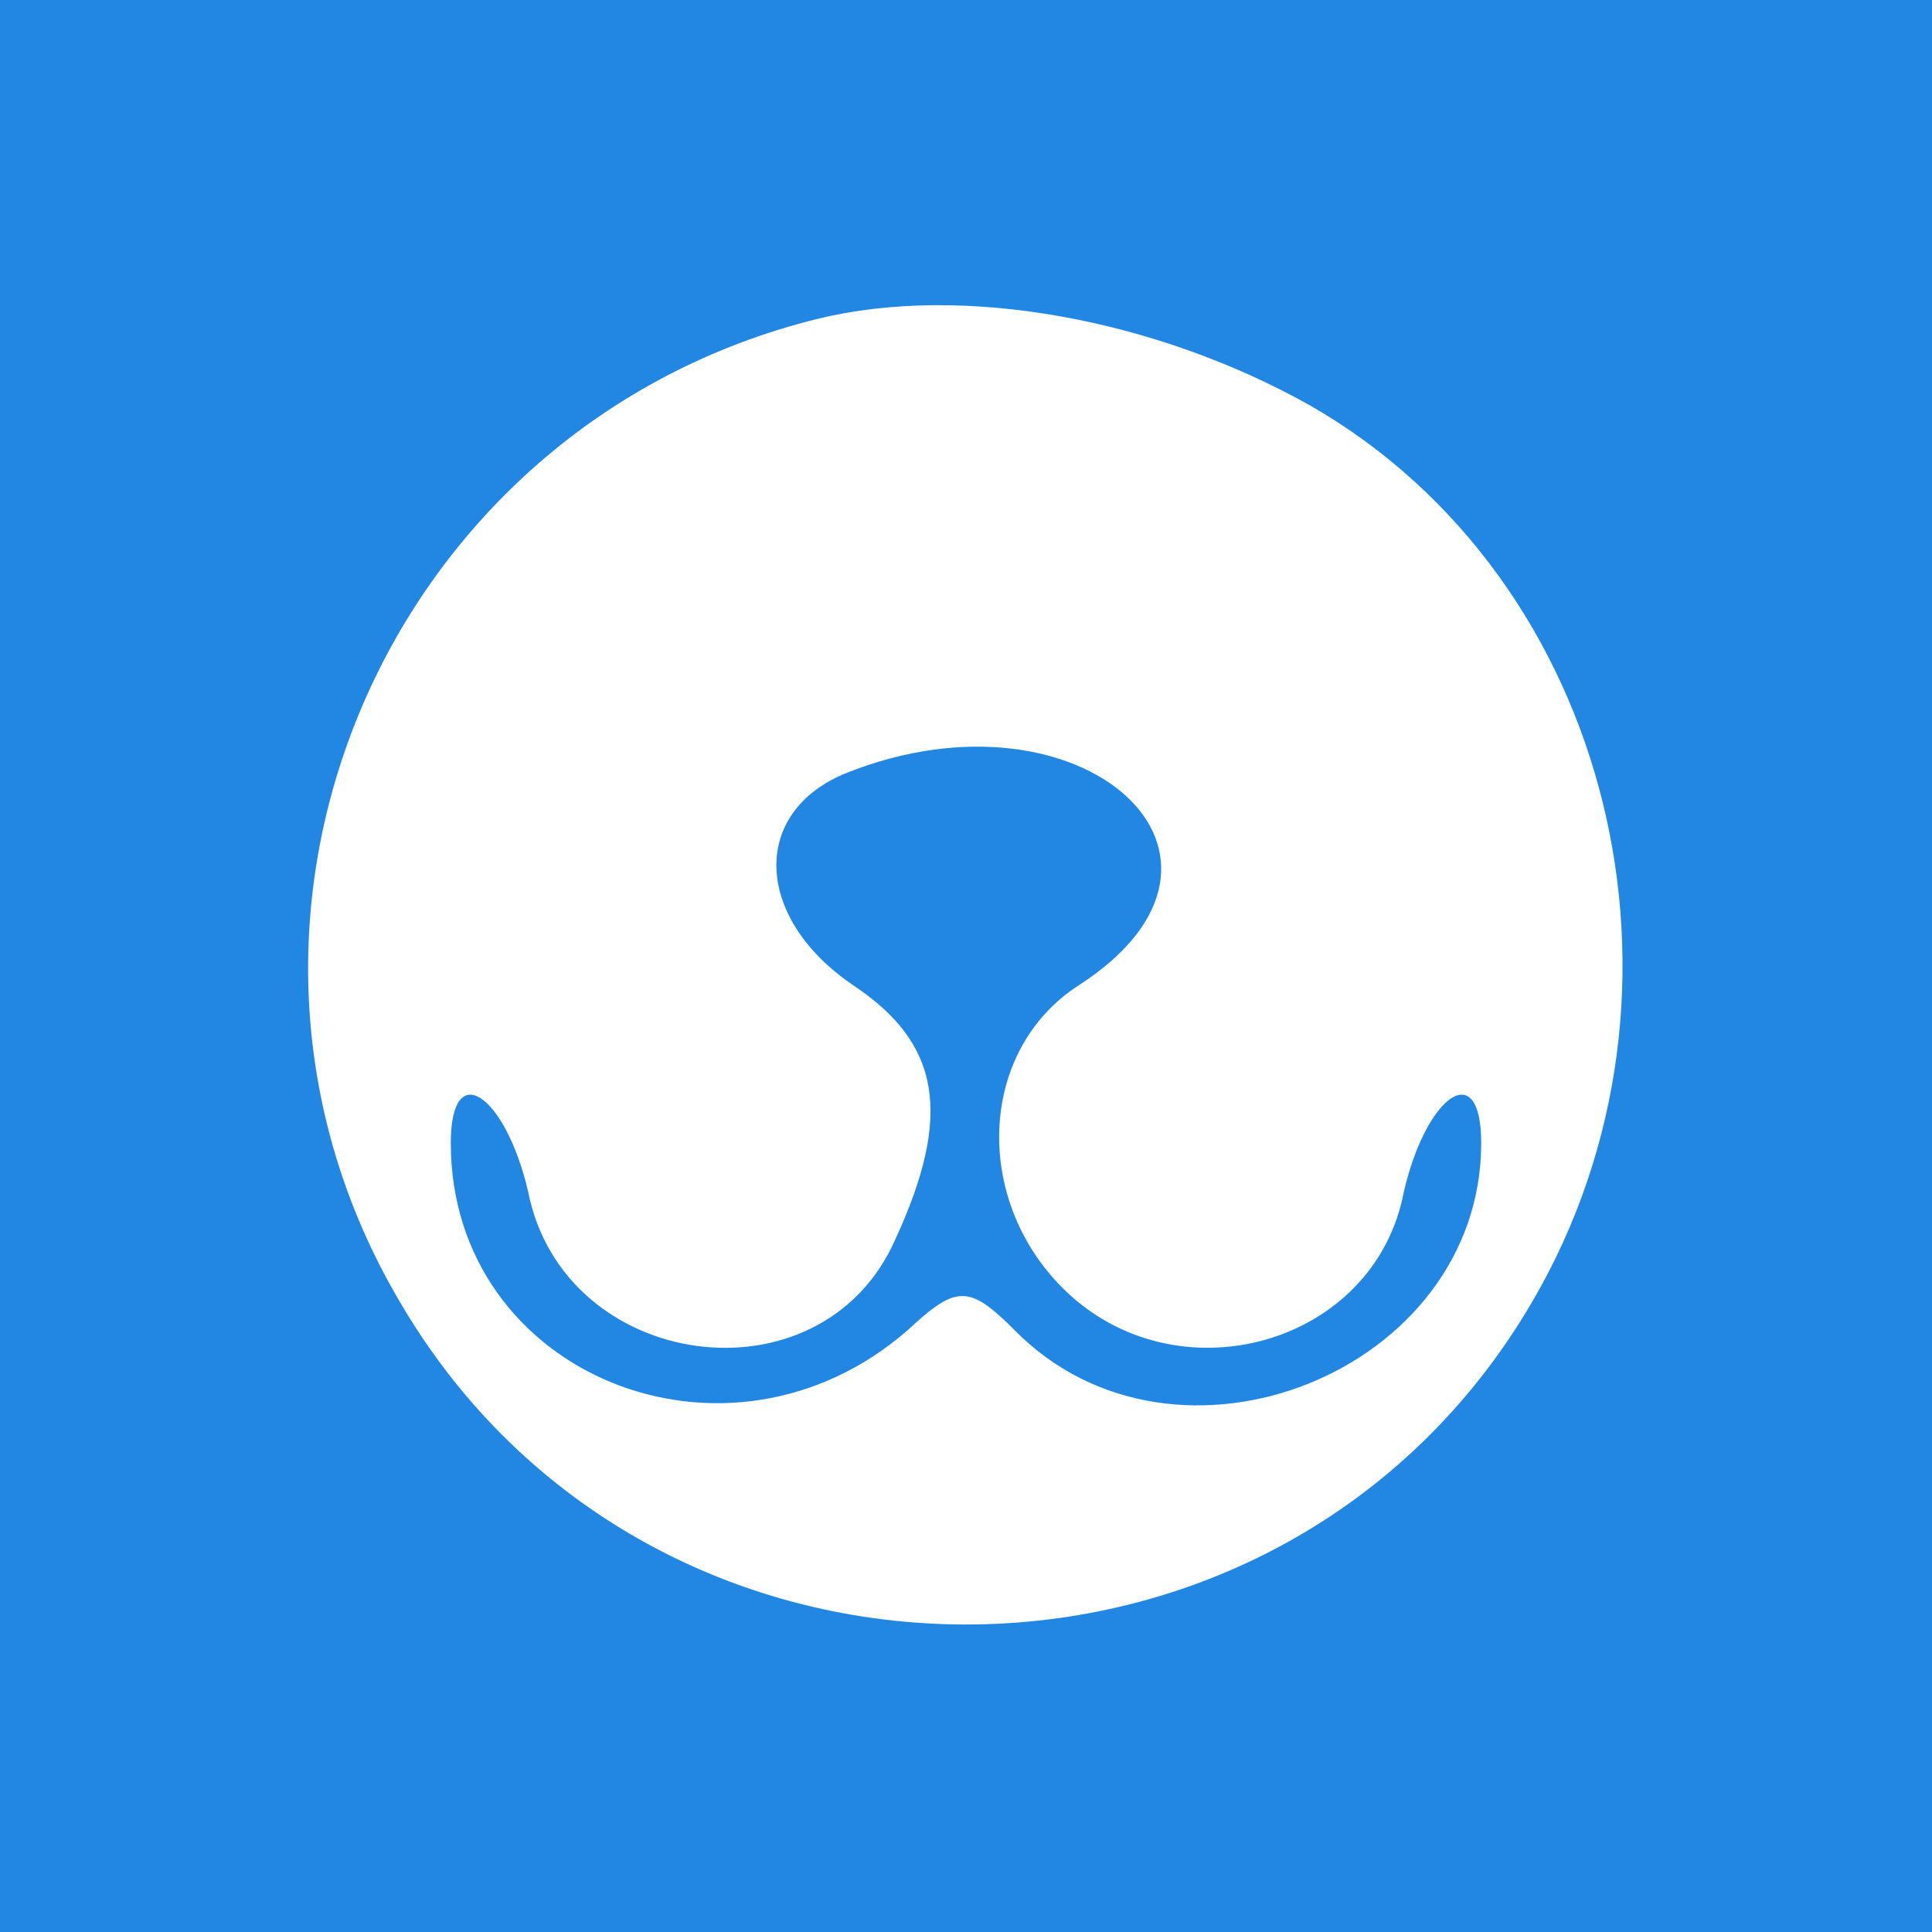
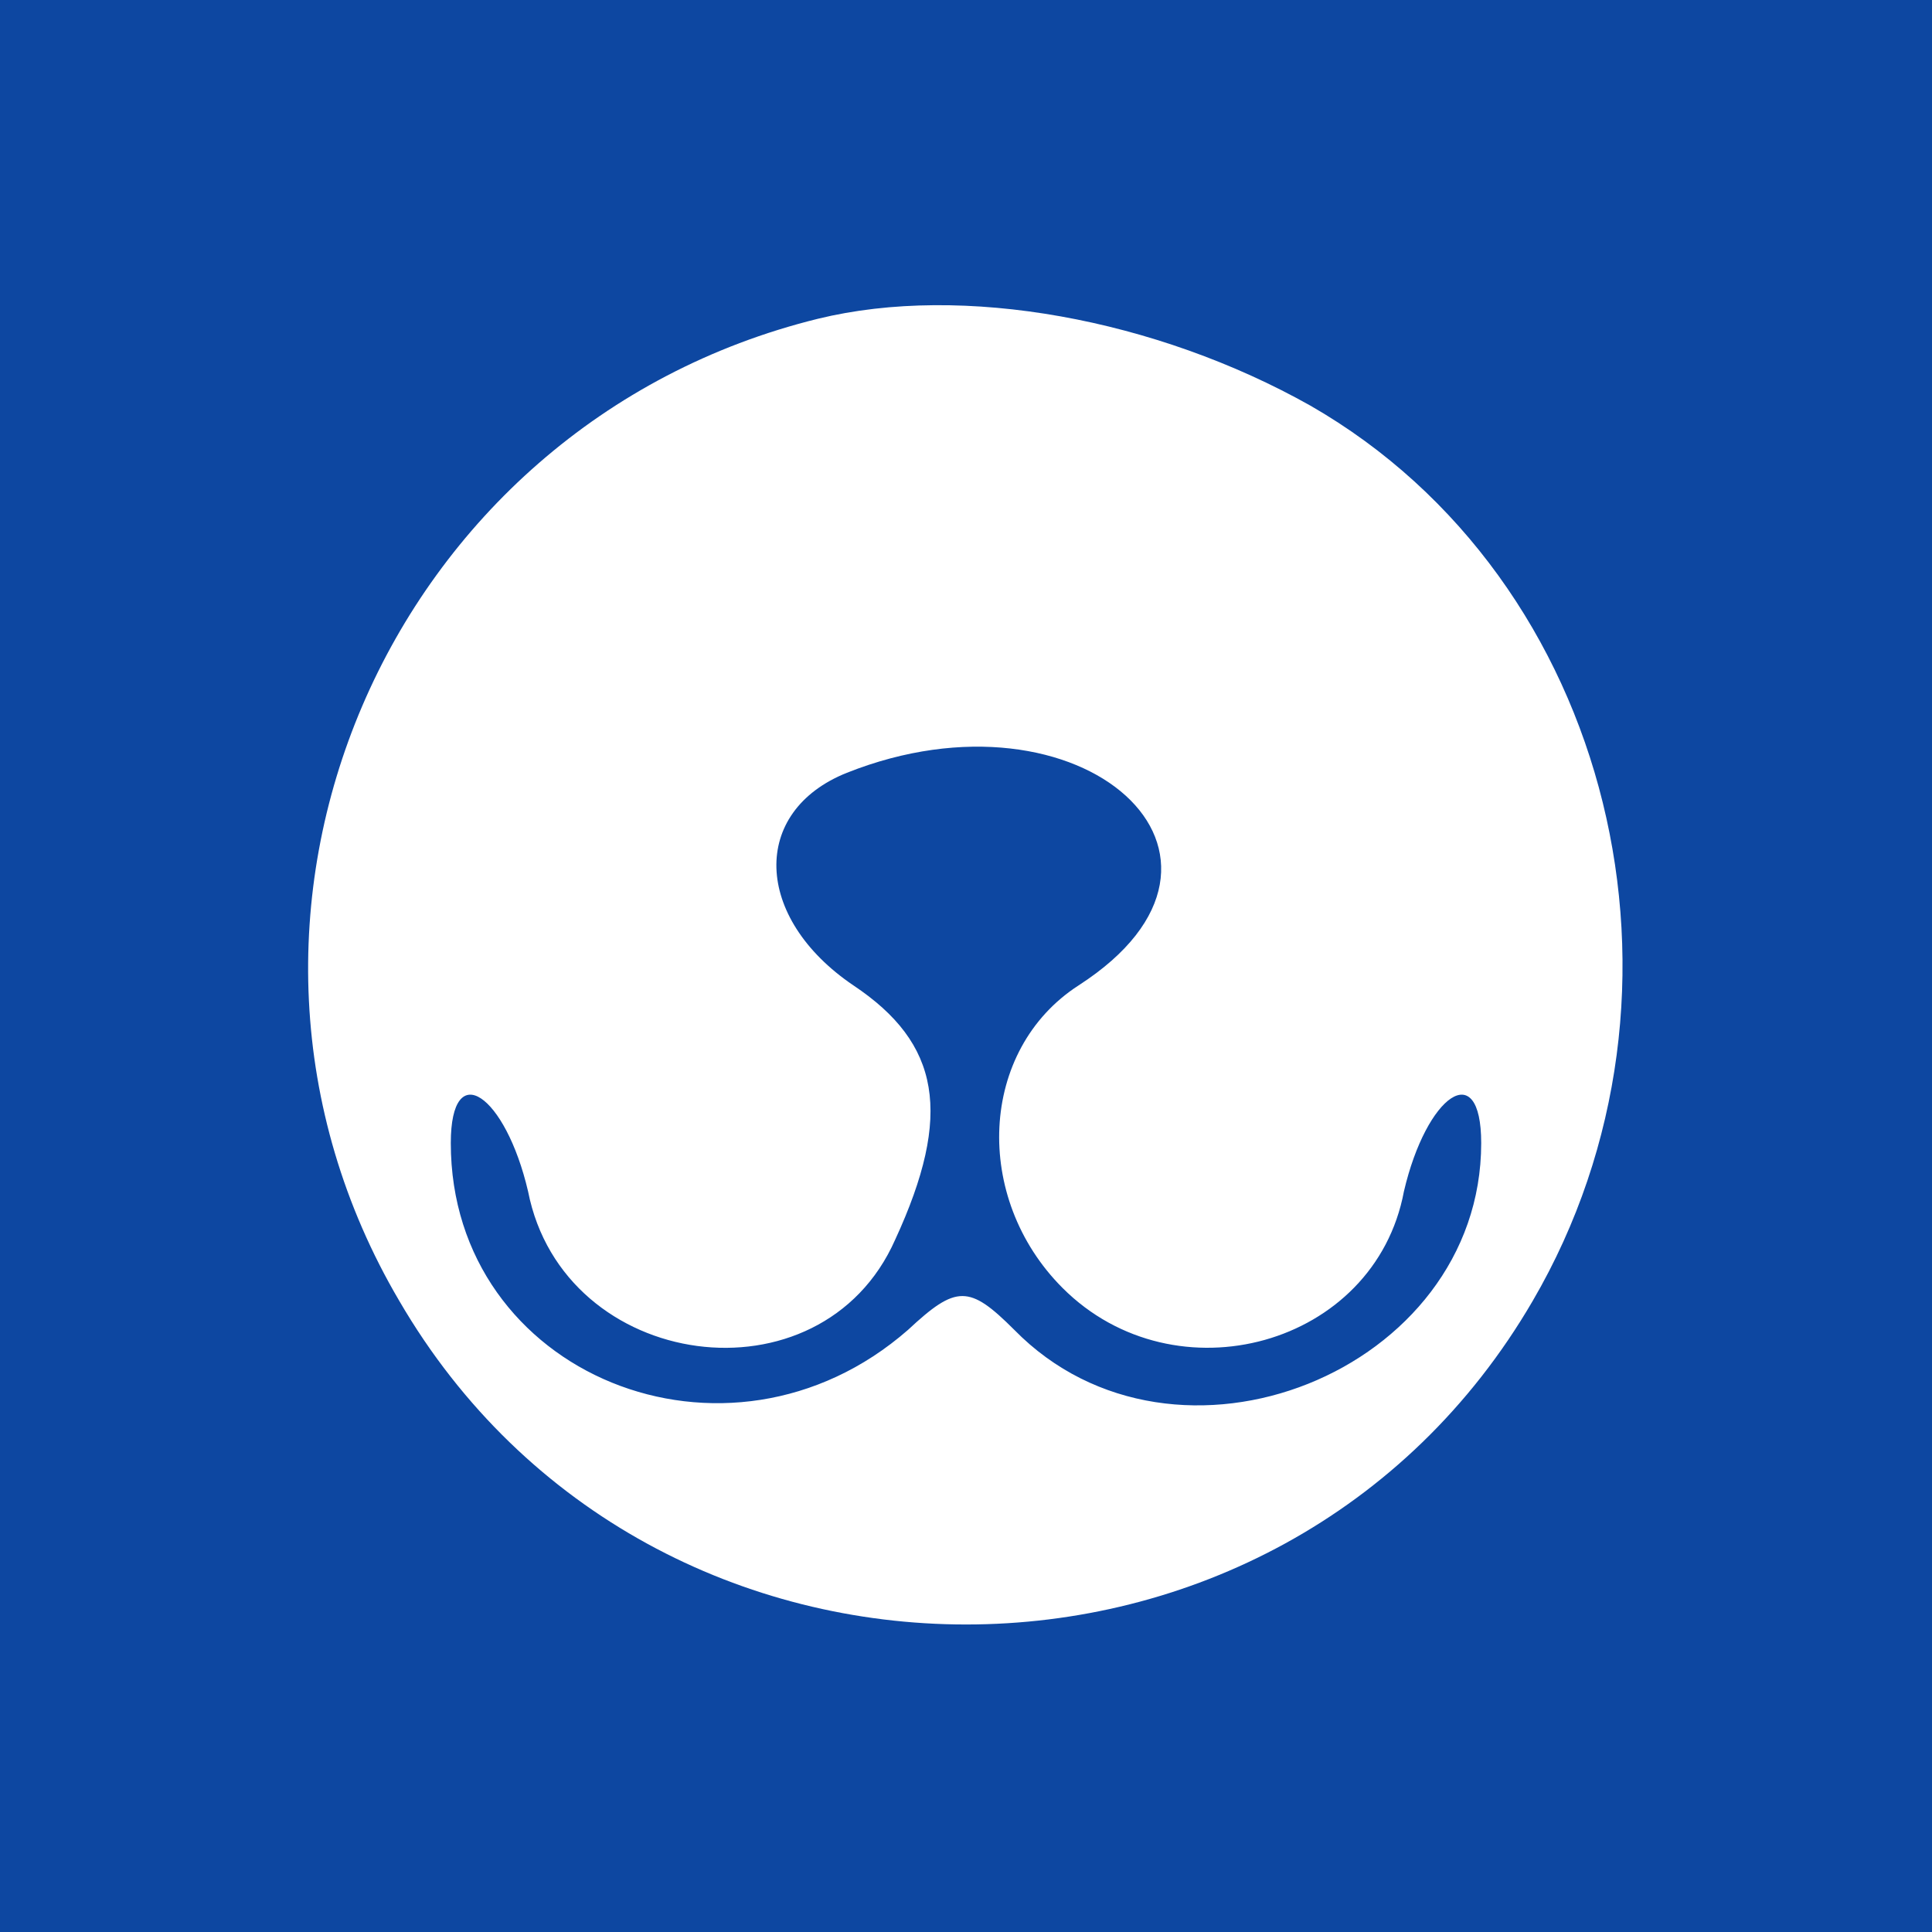
<svg xmlns="http://www.w3.org/2000/svg" version="1.0" width="50pt" height="50pt" viewBox="0 0 60 60" preserveAspectRatio="xMidYMid meet">
-   <g transform="translate(0,60) scale(0.1,-0.1)" fill="#2287E3" stroke="none">
+   <g transform="translate(0,60) scale(0.1,-0.1)" fill="#0D47A1" stroke="none">
    <path d="M0 300 l0 -300 300 0 300 0 0 300 0 300 -300 0 -300 0 0 -300z m407 174 c94 -54 125 -182 69 -278 -78 -134 -274 -134 -352 0 -70 119 -4 272 130 305 45 11 105 0 153 -27z" />
    <path d="M263 360 c-30 -12 -29 -45 2 -66 27 -18 31 -40 13 -79 -23 -52 -103 -41 -114 15 -7 30 -24 42 -24 15 0 -72 86 -107 142 -58 15 14 19 14 33 0 50 -51 145 -13 145 58 0 27 -17 15 -24 -15 -9 -48 -71 -65 -106 -30 -28 28 -26 74 5 94 62 40 1 95 -72 66z" />
  </g>
</svg>
